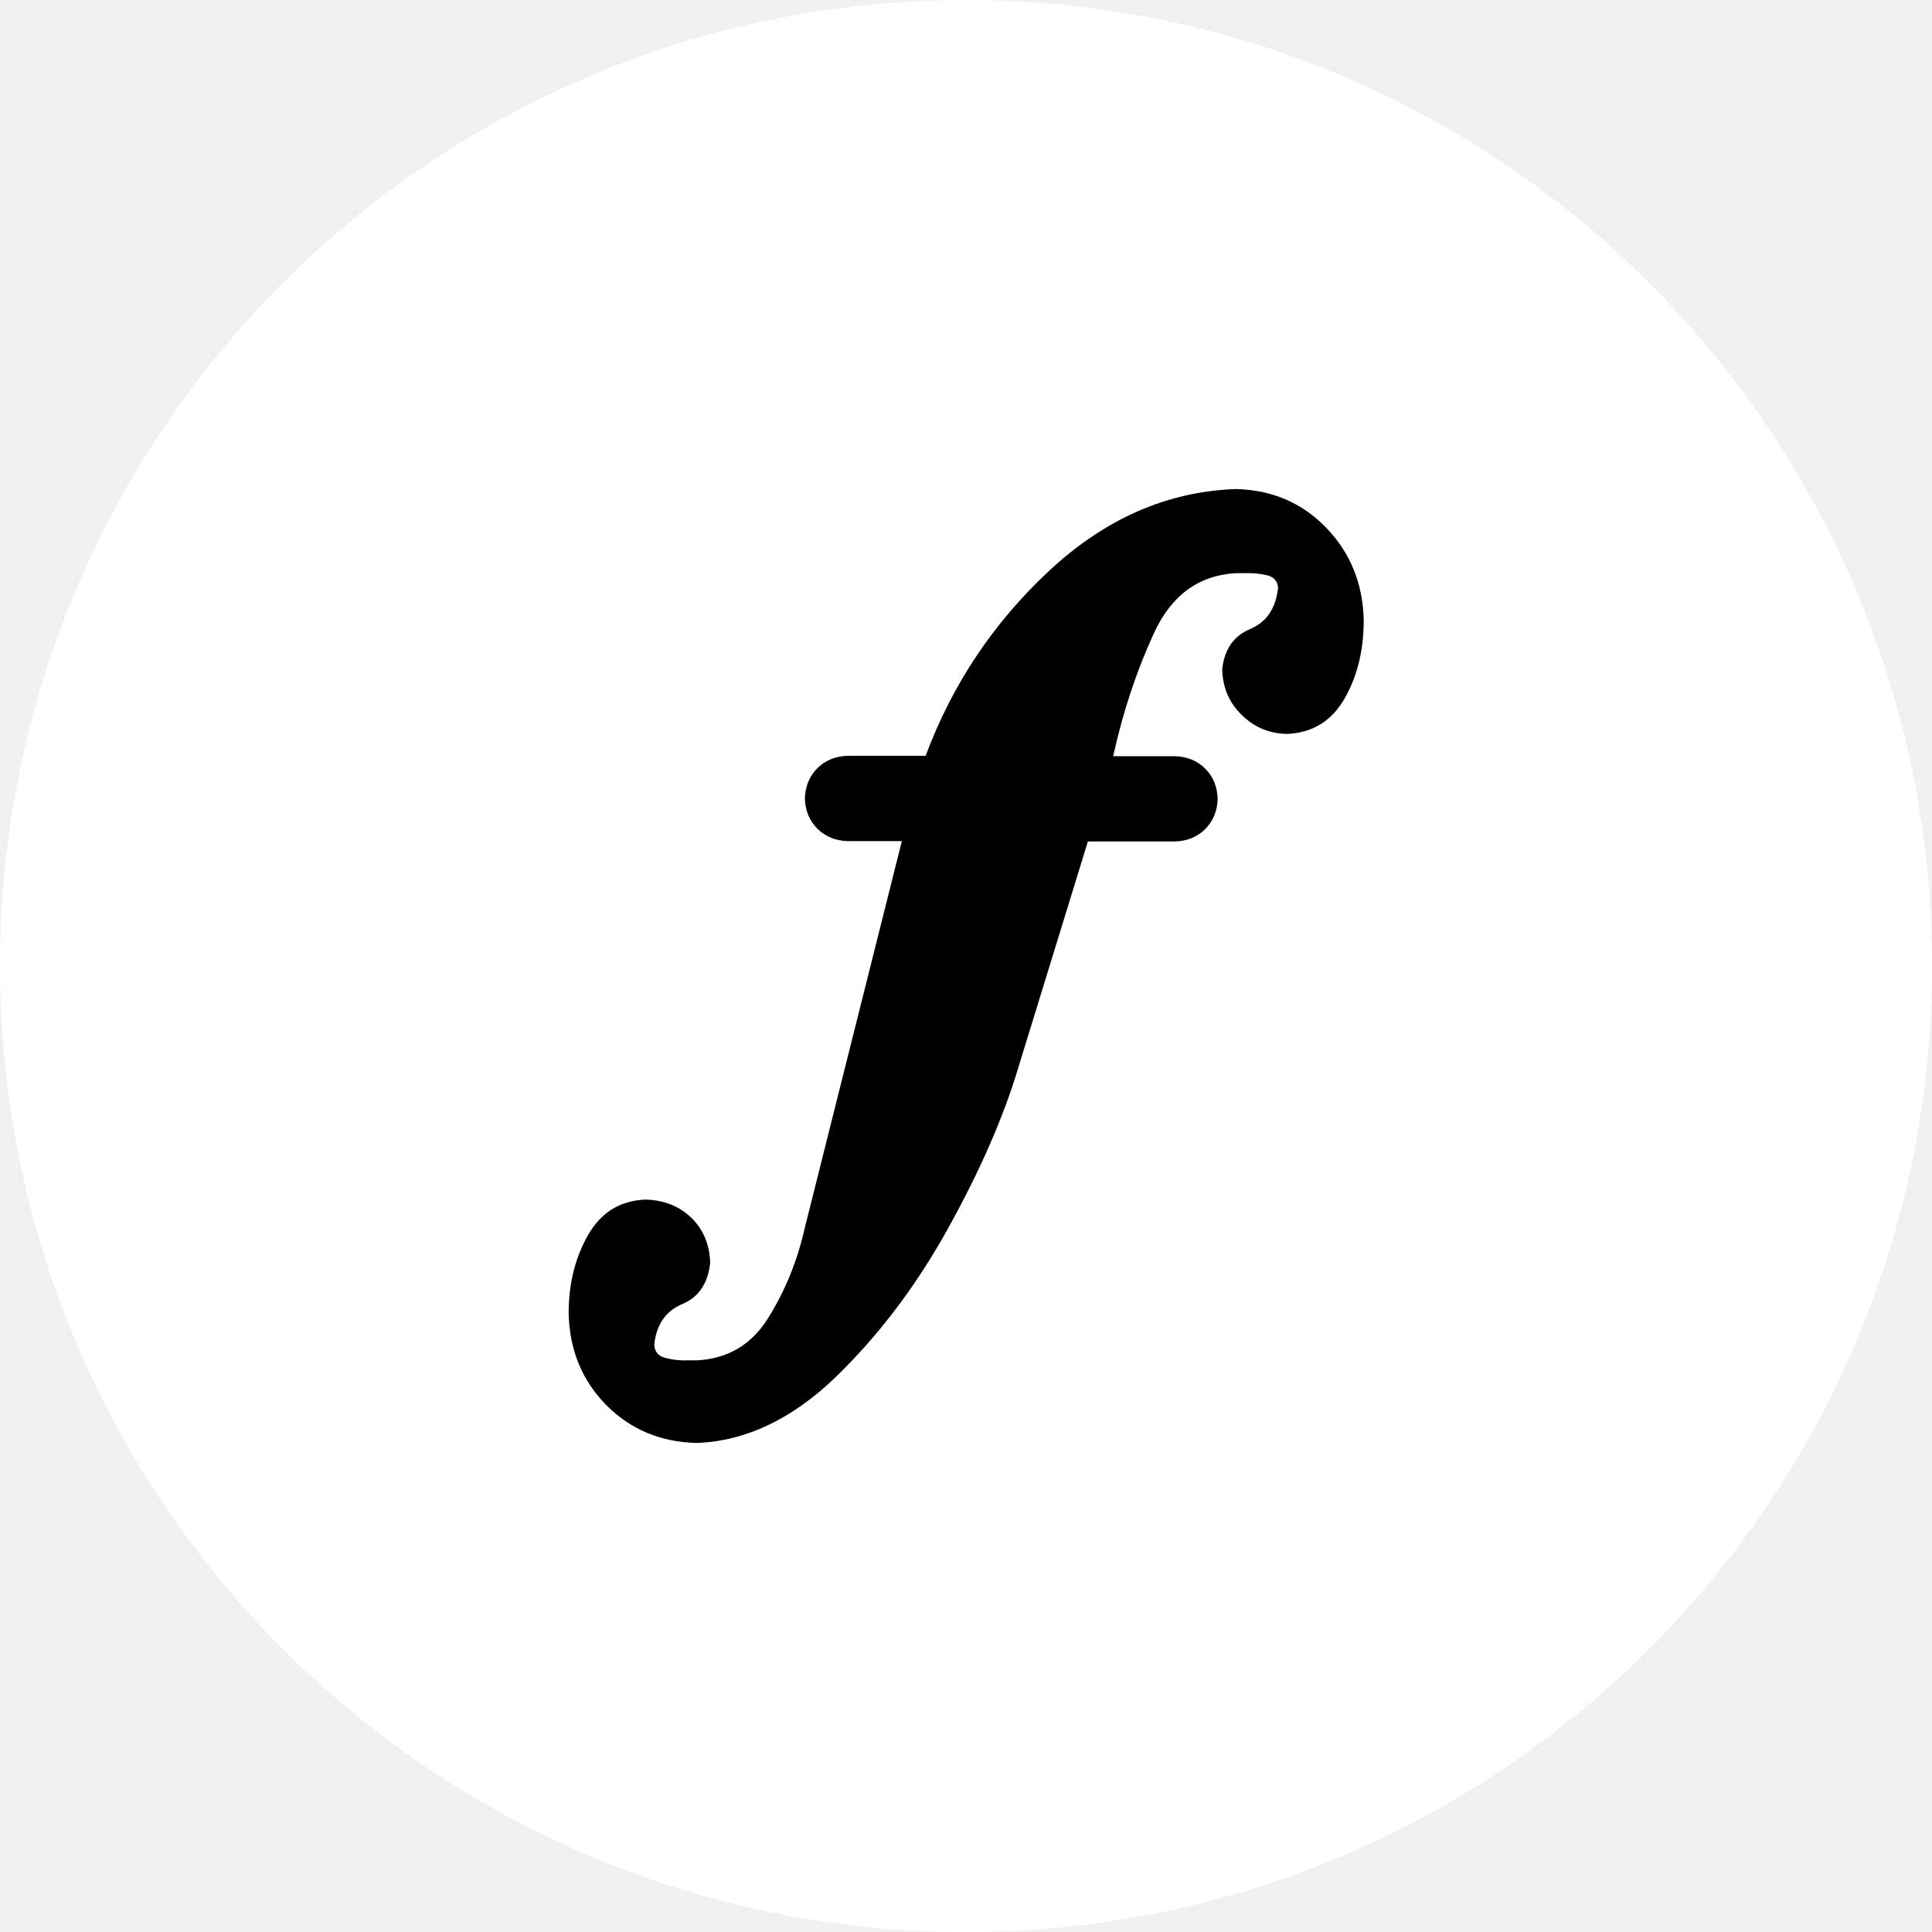
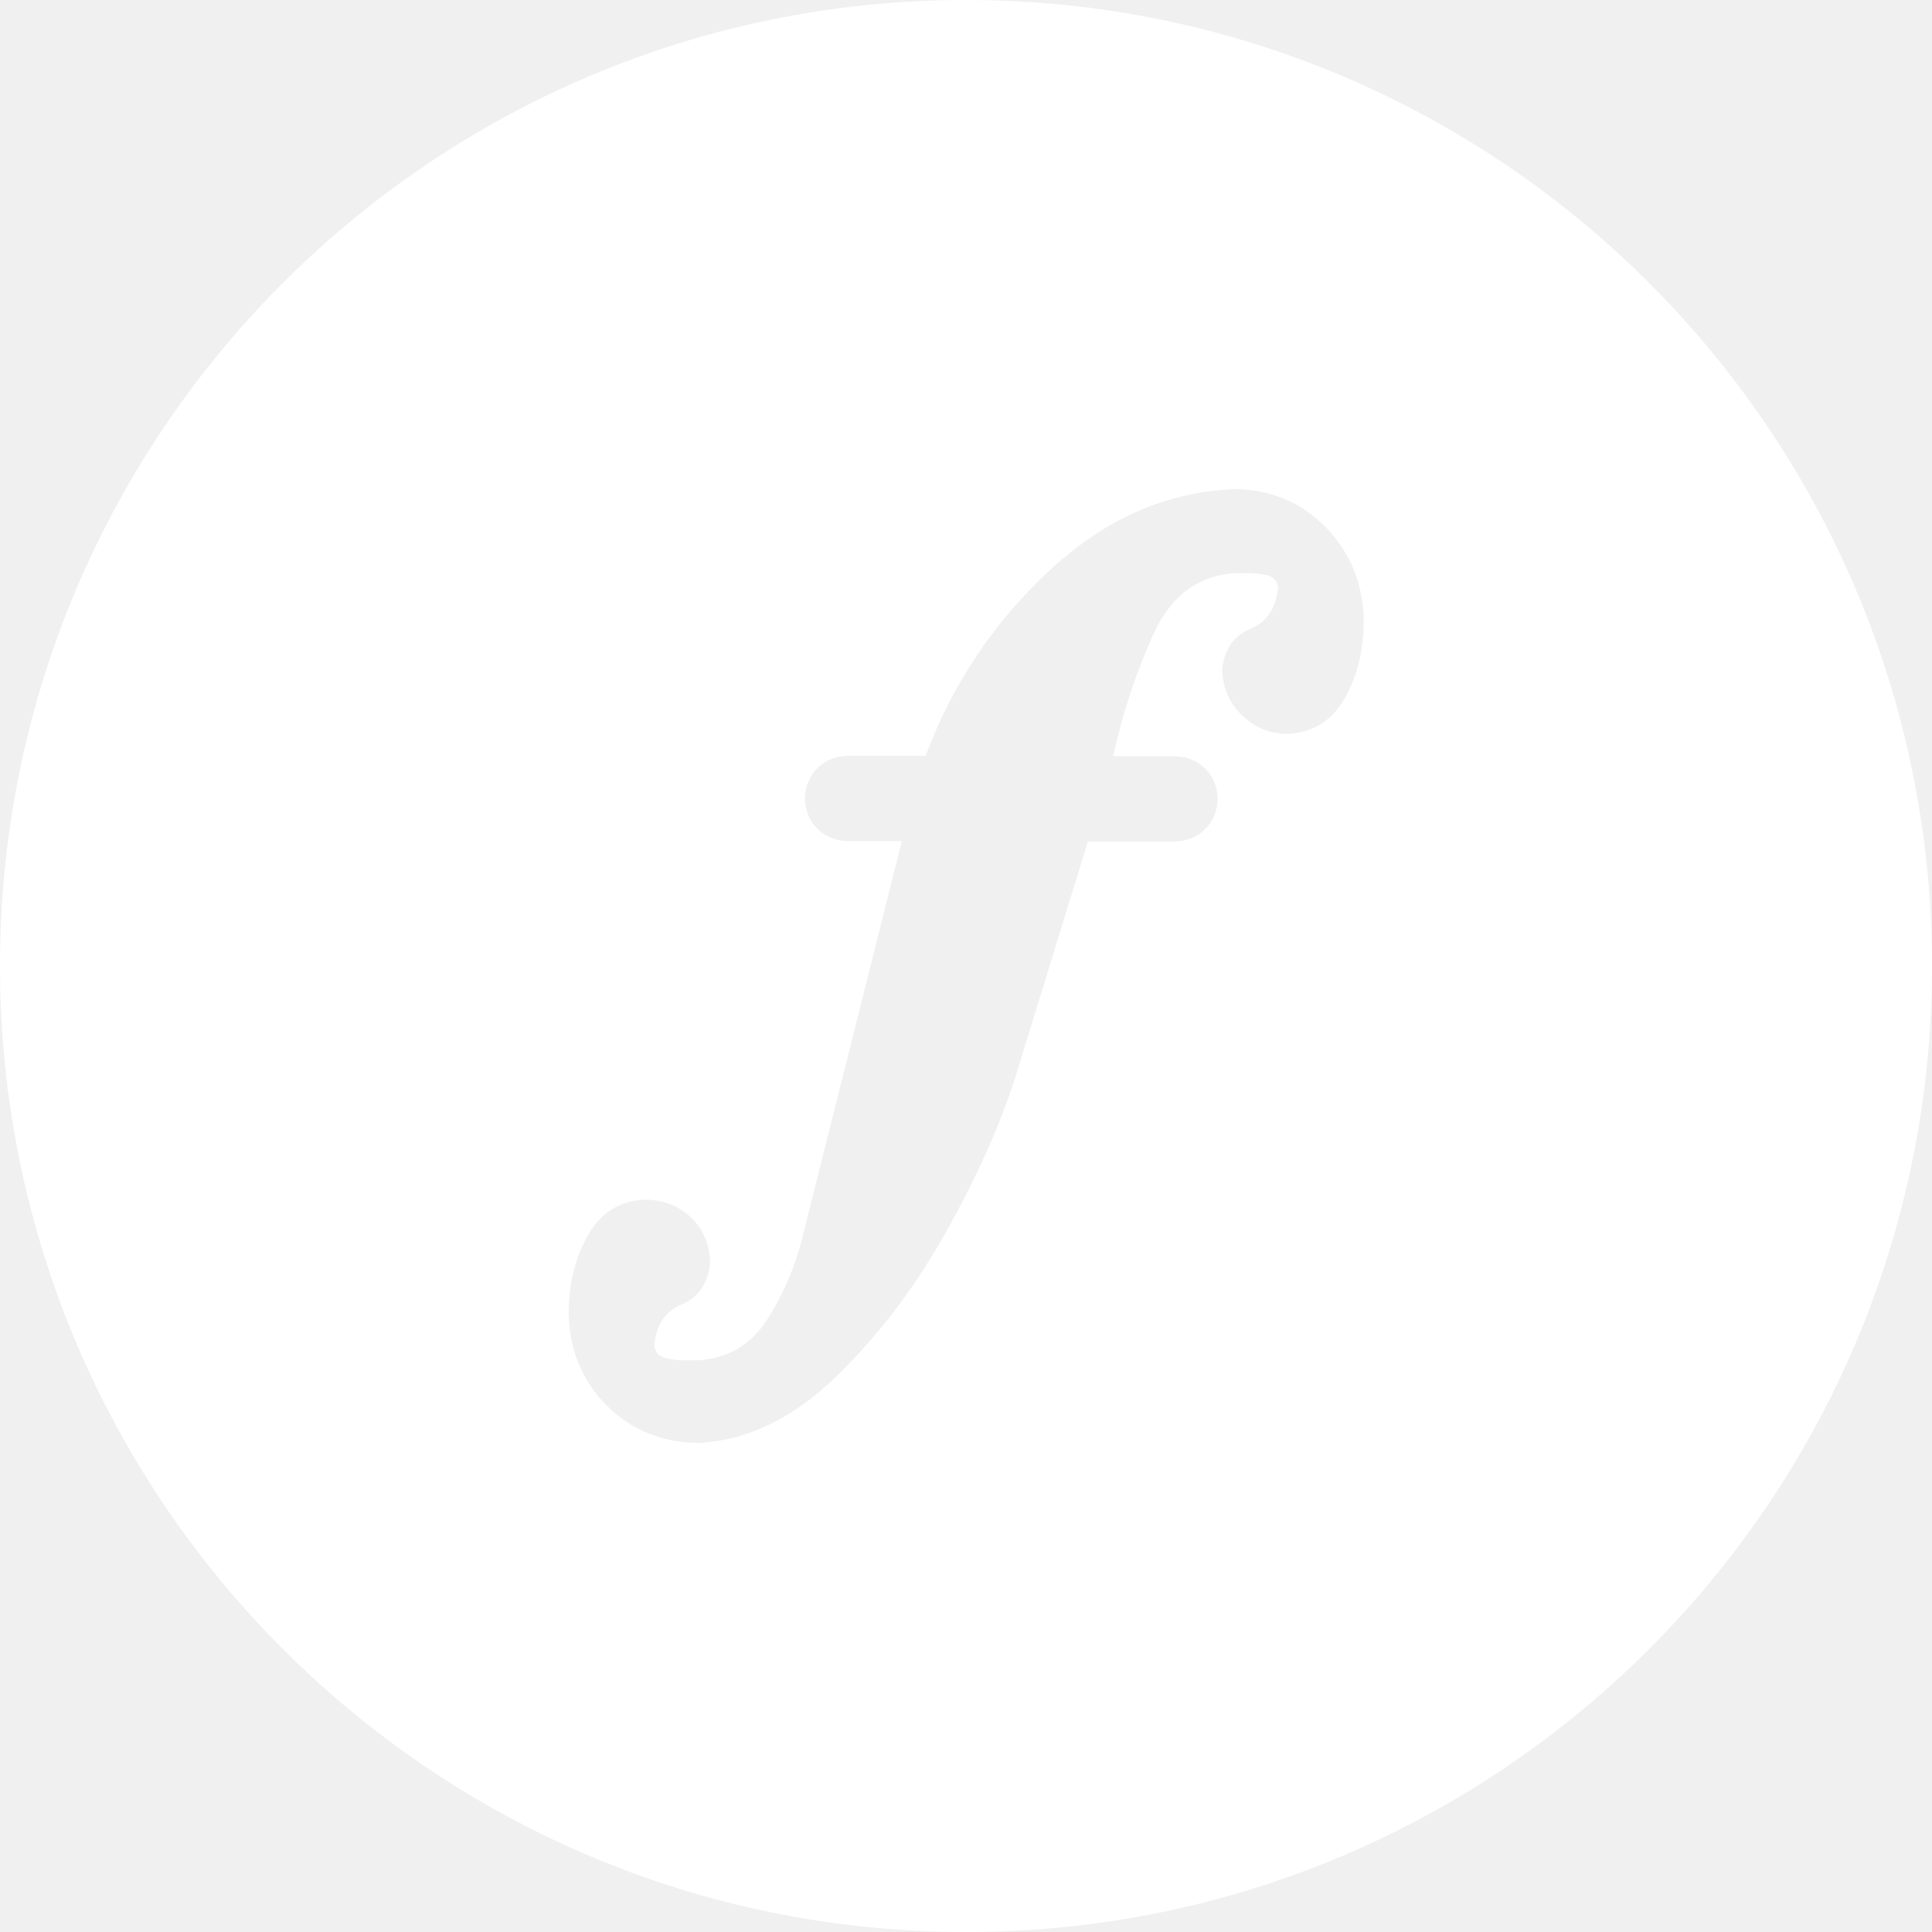
<svg xmlns="http://www.w3.org/2000/svg" version="1.1" id="svg2" x="0px" y="0px" viewBox="0 0 512 512" style="enable-background:new 0 0 512 512;" xml:space="preserve">
  <style type="text/css">
	.st0{fill-rule:evenodd;clip-rule:evenodd;fill:#FFFFFF;}
</style>
-   <g>
-     <path id="rect341" class="st0" d="M256,0L256,0c141.4,0,256,114.6,256,256v0c0,141.4-114.6,256-256,256l0,0   C114.6,512,0,397.4,0,256v0C0,114.6,114.6,0,256,0z" />
-     <path id="text2502" d="M288.3,223h23.1c3.2-0.1,5.9-1.2,8-3.3c2.1-2.1,3.2-4.8,3.3-8c-0.1-3.2-1.2-5.9-3.3-8   c-2.1-2.1-4.8-3.2-8-3.3h-16.4c2.6-11.8,6.2-22.6,10.8-32.6c4.6-10,11.8-15.3,21.6-15.9h2.7c2.2-0.1,4.2,0.2,5.9,0.6   c1.7,0.5,2.6,1.6,2.7,3.3c-0.6,5.5-3.1,9.1-7.4,10.9c-4.3,1.8-6.8,5.3-7.4,10.6c0.1,4.8,1.8,8.9,5.1,12.1c3.3,3.3,7.3,5,12.1,5.1   c6.8-0.3,11.9-3.5,15.3-9.5c3.4-6,5-12.9,5-20.6c-0.2-9.8-3.6-18-10-24.6c-6.4-6.6-14.4-10-24-10.2c-18.2,0.7-34.6,7.9-49.4,21.7   c-14.8,13.8-25.7,30.2-32.7,49h-20.7c-3.2,0.1-5.9,1.2-8,3.3c-2.1,2.1-3.2,4.8-3.3,8c0.1,3.2,1.2,5.9,3.3,8c2.1,2.1,4.8,3.2,8,3.3   H239l-25.8,102.8c-2,8.8-5.3,16.7-9.7,23.7c-4.4,7-10.7,10.7-18.8,11.1h-2.3c-2.4,0.1-4.5-0.2-6.3-0.7c-1.7-0.5-2.7-1.7-2.7-3.6   c0.6-5.3,3.1-8.8,7.4-10.6c4.3-1.8,6.8-5.4,7.4-10.9c-0.1-4.8-1.8-8.8-4.9-11.9c-3.2-3.1-7.3-4.8-12.3-4.9   c-6.7,0.3-11.7,3.4-15.1,9.3c-3.4,5.9-5.2,12.8-5.2,20.8c0.2,9.8,3.6,17.9,10,24.4c6.4,6.4,14.4,9.8,24,10   c12.9-0.5,25.1-6.3,36.5-17.2c11.4-11,21.4-24.1,29.9-39.4c8.5-15.3,14.8-29.6,18.8-43L288.3,223z" />
-   </g>
+   <path class="st0" d="M256,0C114.6,0,0,114.6,0,256s114.6,256,256,256s256-114.6,256-256S397.4,0,256,0z M356.4,185  c-3.4,6-8.5,9.2-15.3,9.5c-4.8-0.1-8.8-1.8-12.1-5.1c-3.3-3.2-5-7.3-5.1-12.1c0.6-5.3,3.1-8.8,7.4-10.6s6.8-5.4,7.4-10.9  c-0.1-1.7-1-2.8-2.7-3.3c-1.7-0.4-3.7-0.7-5.9-0.6h-2.7c-9.8,0.6-17,5.9-21.6,15.9c-4.6,10-8.2,20.8-10.8,32.6h16.4  c3.2,0.1,5.9,1.2,8,3.3c2.1,2.1,3.2,4.8,3.3,8c-0.1,3.2-1.2,5.9-3.3,8c-2.1,2.1-4.8,3.2-8,3.3h-23.1l-18.4,59.8  c-4,13.4-10.3,27.7-18.8,43s-18.5,28.4-29.9,39.4c-11.4,10.9-23.6,16.7-36.5,17.2c-9.6-0.2-17.6-3.6-24-10  c-6.4-6.5-9.8-14.6-10-24.4c0-8,1.8-14.9,5.2-20.8c3.4-5.9,8.4-9,15.1-9.3c5,0.1,9.1,1.8,12.3,4.9c3.1,3.1,4.8,7.1,4.9,11.9  c-0.6,5.5-3.1,9.1-7.4,10.9c-4.3,1.8-6.8,5.3-7.4,10.6c0,1.9,1,3.1,2.7,3.6c1.8,0.5,3.9,0.8,6.3,0.7h2.3c8.1-0.4,14.4-4.1,18.8-11.1  c4.4-7,7.7-14.9,9.7-23.7L239,222.9h-14.4c-3.2-0.1-5.9-1.2-8-3.3c-2.1-2.1-3.2-4.8-3.3-8c0.1-3.2,1.2-5.9,3.3-8  c2.1-2.1,4.8-3.2,8-3.3h20.7c7-18.8,17.9-35.2,32.7-49s31.2-21,49.4-21.7c9.6,0.2,17.6,3.6,24,10.2c6.4,6.6,9.8,14.8,10,24.6  C361.4,172.1,359.8,179,356.4,185z" />
</svg>
